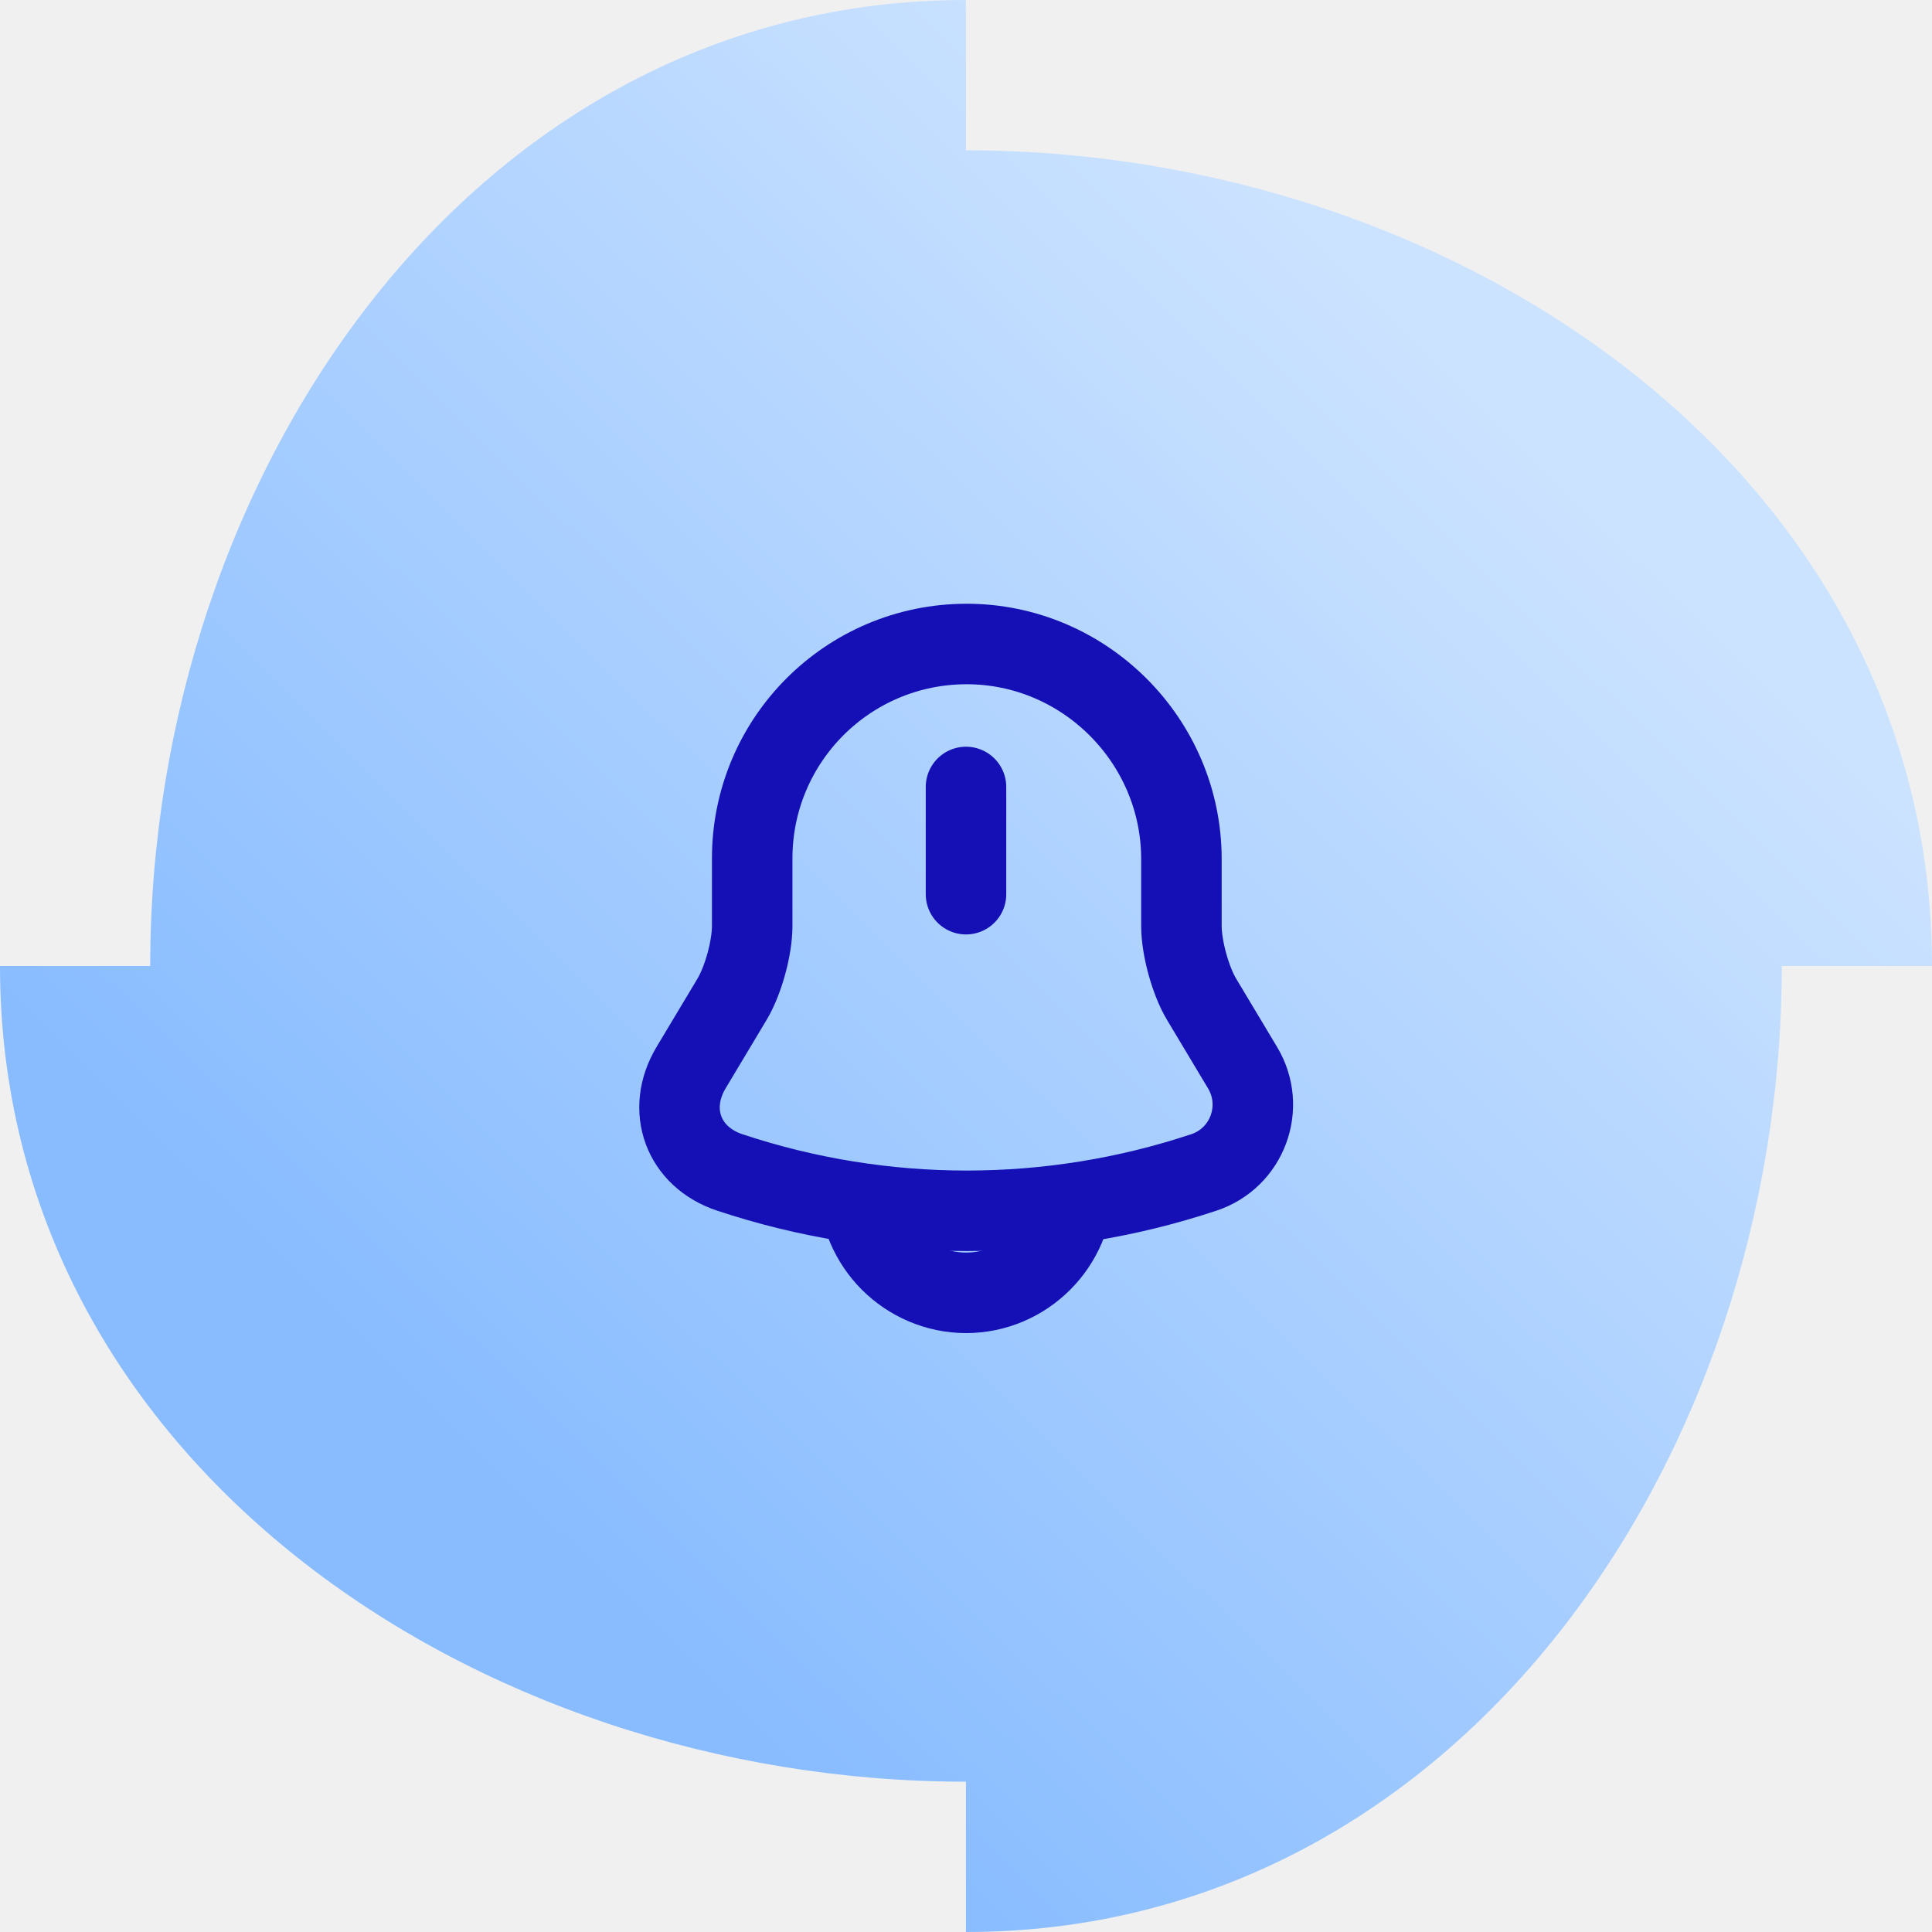
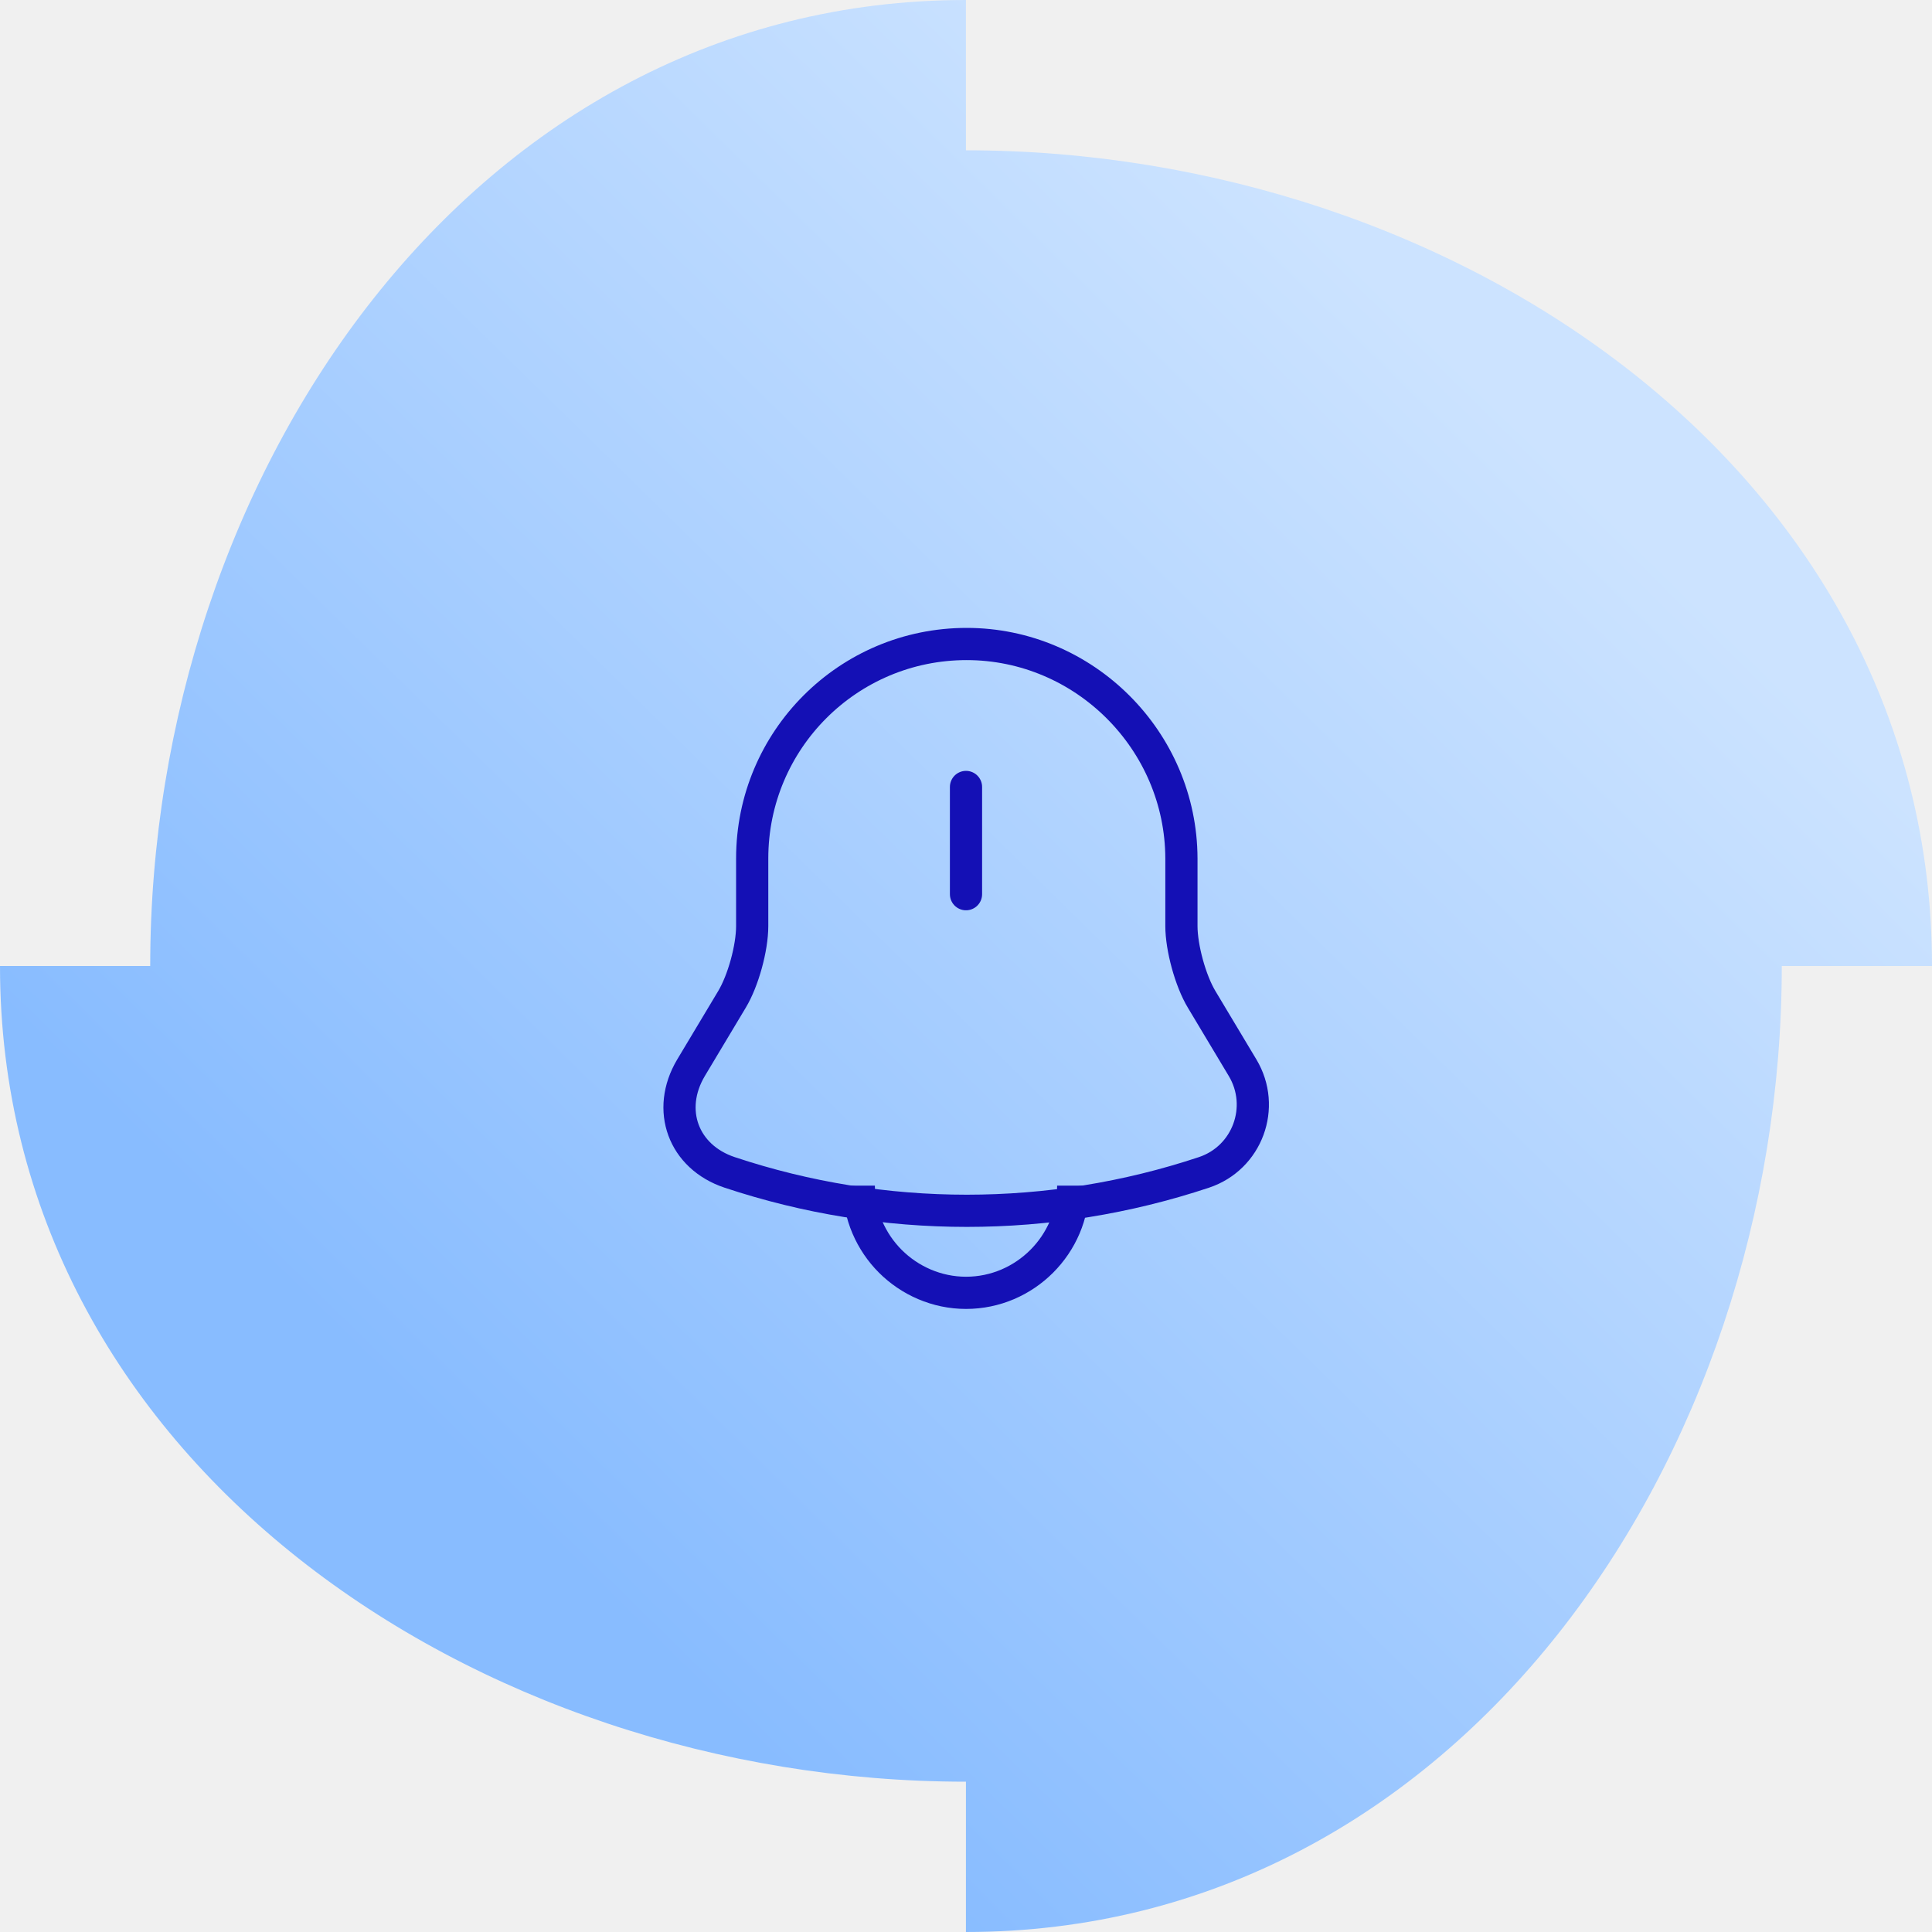
<svg xmlns="http://www.w3.org/2000/svg" width="60" height="60" viewBox="0 0 60 60" fill="none">
  <g clip-path="url(#clip0_2581_14883)">
    <mask id="mask0_2581_14883" style="mask-type:luminance" maskUnits="userSpaceOnUse" x="0" y="0" width="60" height="60">
      <path d="M60 0H0V60H60V0Z" fill="white" />
    </mask>
    <g mask="url(#mask0_2581_14883)">
      <path d="M29.998 60V55.332C14.717 55.332 0 45.28 0 30H4.665C4.665 14.72 14.717 0 29.998 0V4.668C45.279 4.668 60 14.72 60 30H55.335C55.335 45.28 45.279 60 29.998 60Z" fill="url(#paint0_linear_2581_14883)" />
    </g>
  </g>
-   <path d="M30 24.44V27.77" stroke="#1410B5" stroke-width="2.5" stroke-miterlimit="10" stroke-linecap="round" />
-   <path d="M30.02 20C26.34 20 23.36 22.98 23.36 26.66V28.76C23.36 29.44 23.08 30.46 22.73 31.04L21.46 33.16C20.68 34.47 21.22 35.93 22.66 36.41C27.44 38 32.61 38 37.39 36.41C38.74 35.96 39.32 34.38 38.59 33.16L37.32 31.04C36.97 30.46 36.69 29.43 36.69 28.76V26.66C36.68 23 33.68 20 30.02 20Z" stroke="#1410B5" stroke-width="2.5" stroke-miterlimit="10" stroke-linecap="round" />
-   <path d="M33.33 36.82C33.33 38.65 31.83 40.15 30 40.15C29.09 40.15 28.25 39.77 27.65 39.17C27.05 38.57 26.67 37.73 26.67 36.82" stroke="#1410B5" stroke-width="2.5" stroke-miterlimit="10" />
+   <path d="M30 24.44V27.77" stroke="#1410B5" strokeWidth="2.5" stroke-miterlimit="10" stroke-linecap="round" />
+   <path d="M30.02 20C26.34 20 23.36 22.98 23.36 26.66V28.76C23.36 29.44 23.08 30.46 22.73 31.04L21.46 33.16C20.68 34.47 21.22 35.93 22.66 36.41C27.44 38 32.61 38 37.39 36.41C38.74 35.96 39.32 34.38 38.59 33.16L37.32 31.04C36.97 30.46 36.69 29.43 36.69 28.76V26.66C36.68 23 33.68 20 30.02 20Z" stroke="#1410B5" strokeWidth="2.5" stroke-miterlimit="10" stroke-linecap="round" />
+   <path d="M33.33 36.82C33.33 38.65 31.83 40.15 30 40.15C29.09 40.15 28.25 39.77 27.65 39.17C27.05 38.57 26.67 37.73 26.67 36.82" stroke="#1410B5" strokeWidth="2.5" stroke-miterlimit="10" />
  <defs>
    <linearGradient id="paint0_linear_2581_14883" x1="47.25" y1="9.6" x2="13.2" y2="44.25" gradientUnits="userSpaceOnUse">
      <stop offset="0.051" stop-color="#CCE3FF" />
      <stop offset="1" stop-color="#88BCFF" />
    </linearGradient>
    <clipPath id="clip0_2581_14883">
      <rect width="60" height="60" fill="white" />
    </clipPath>
  </defs>
</svg>
